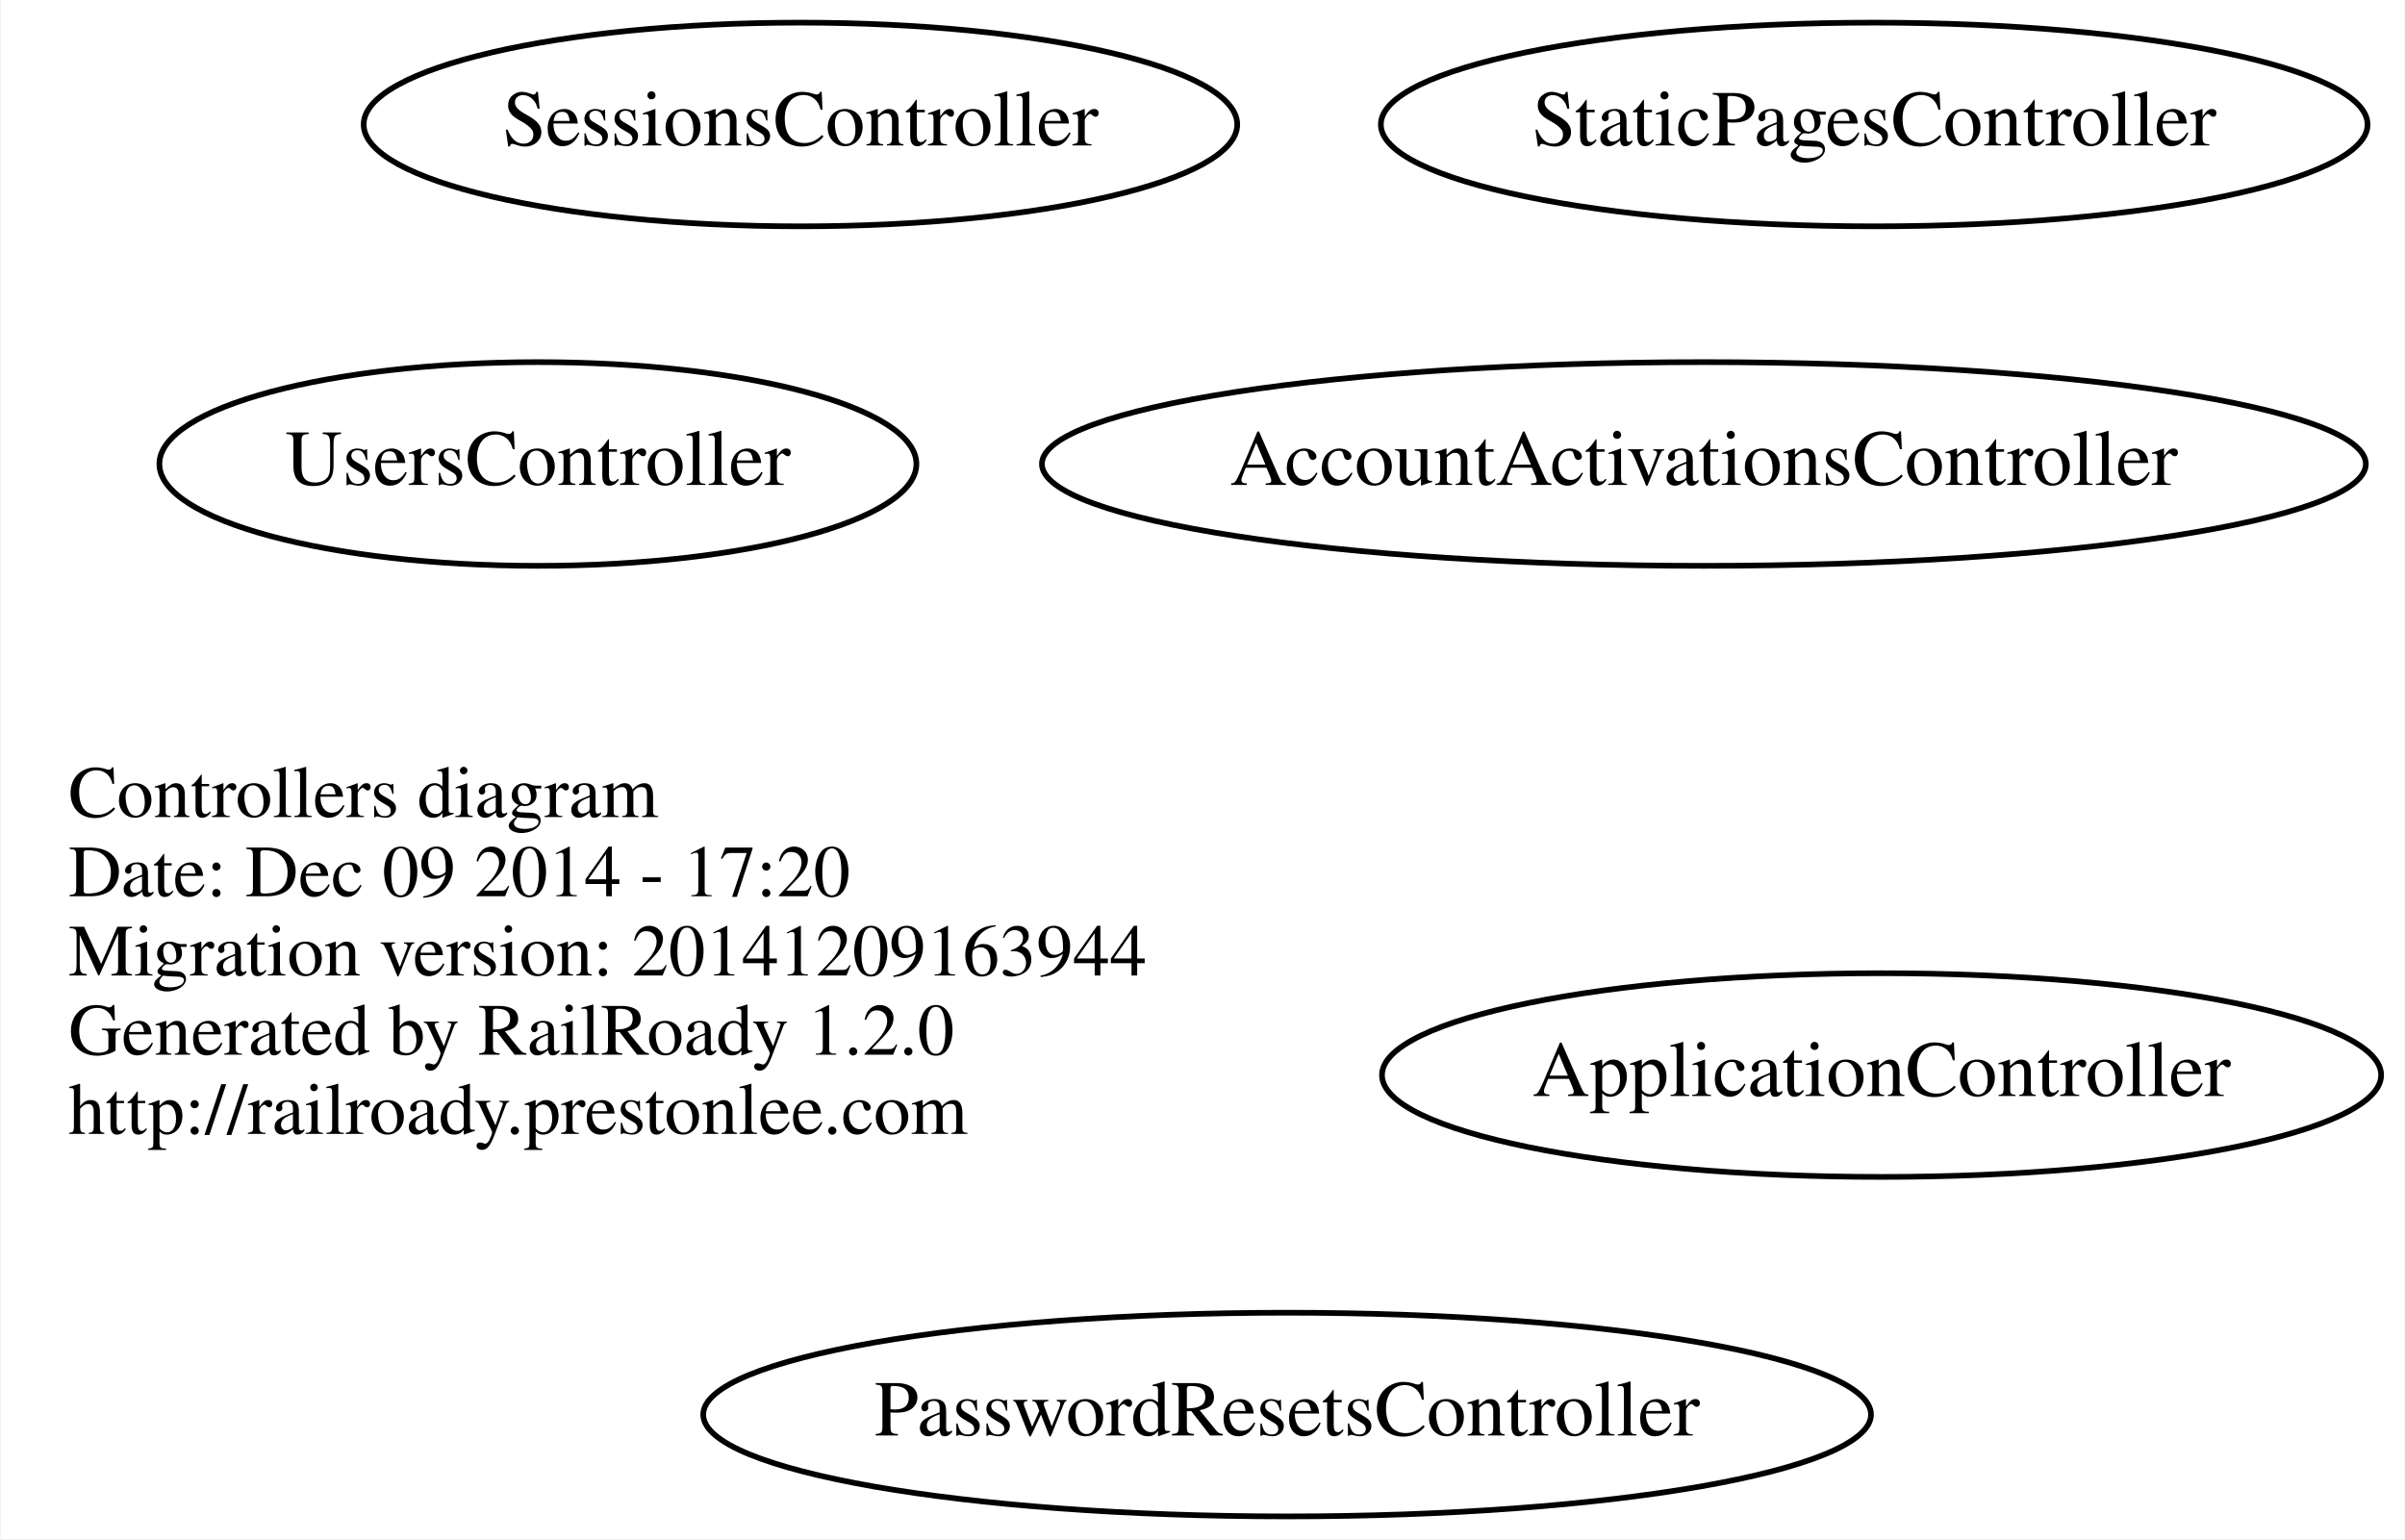
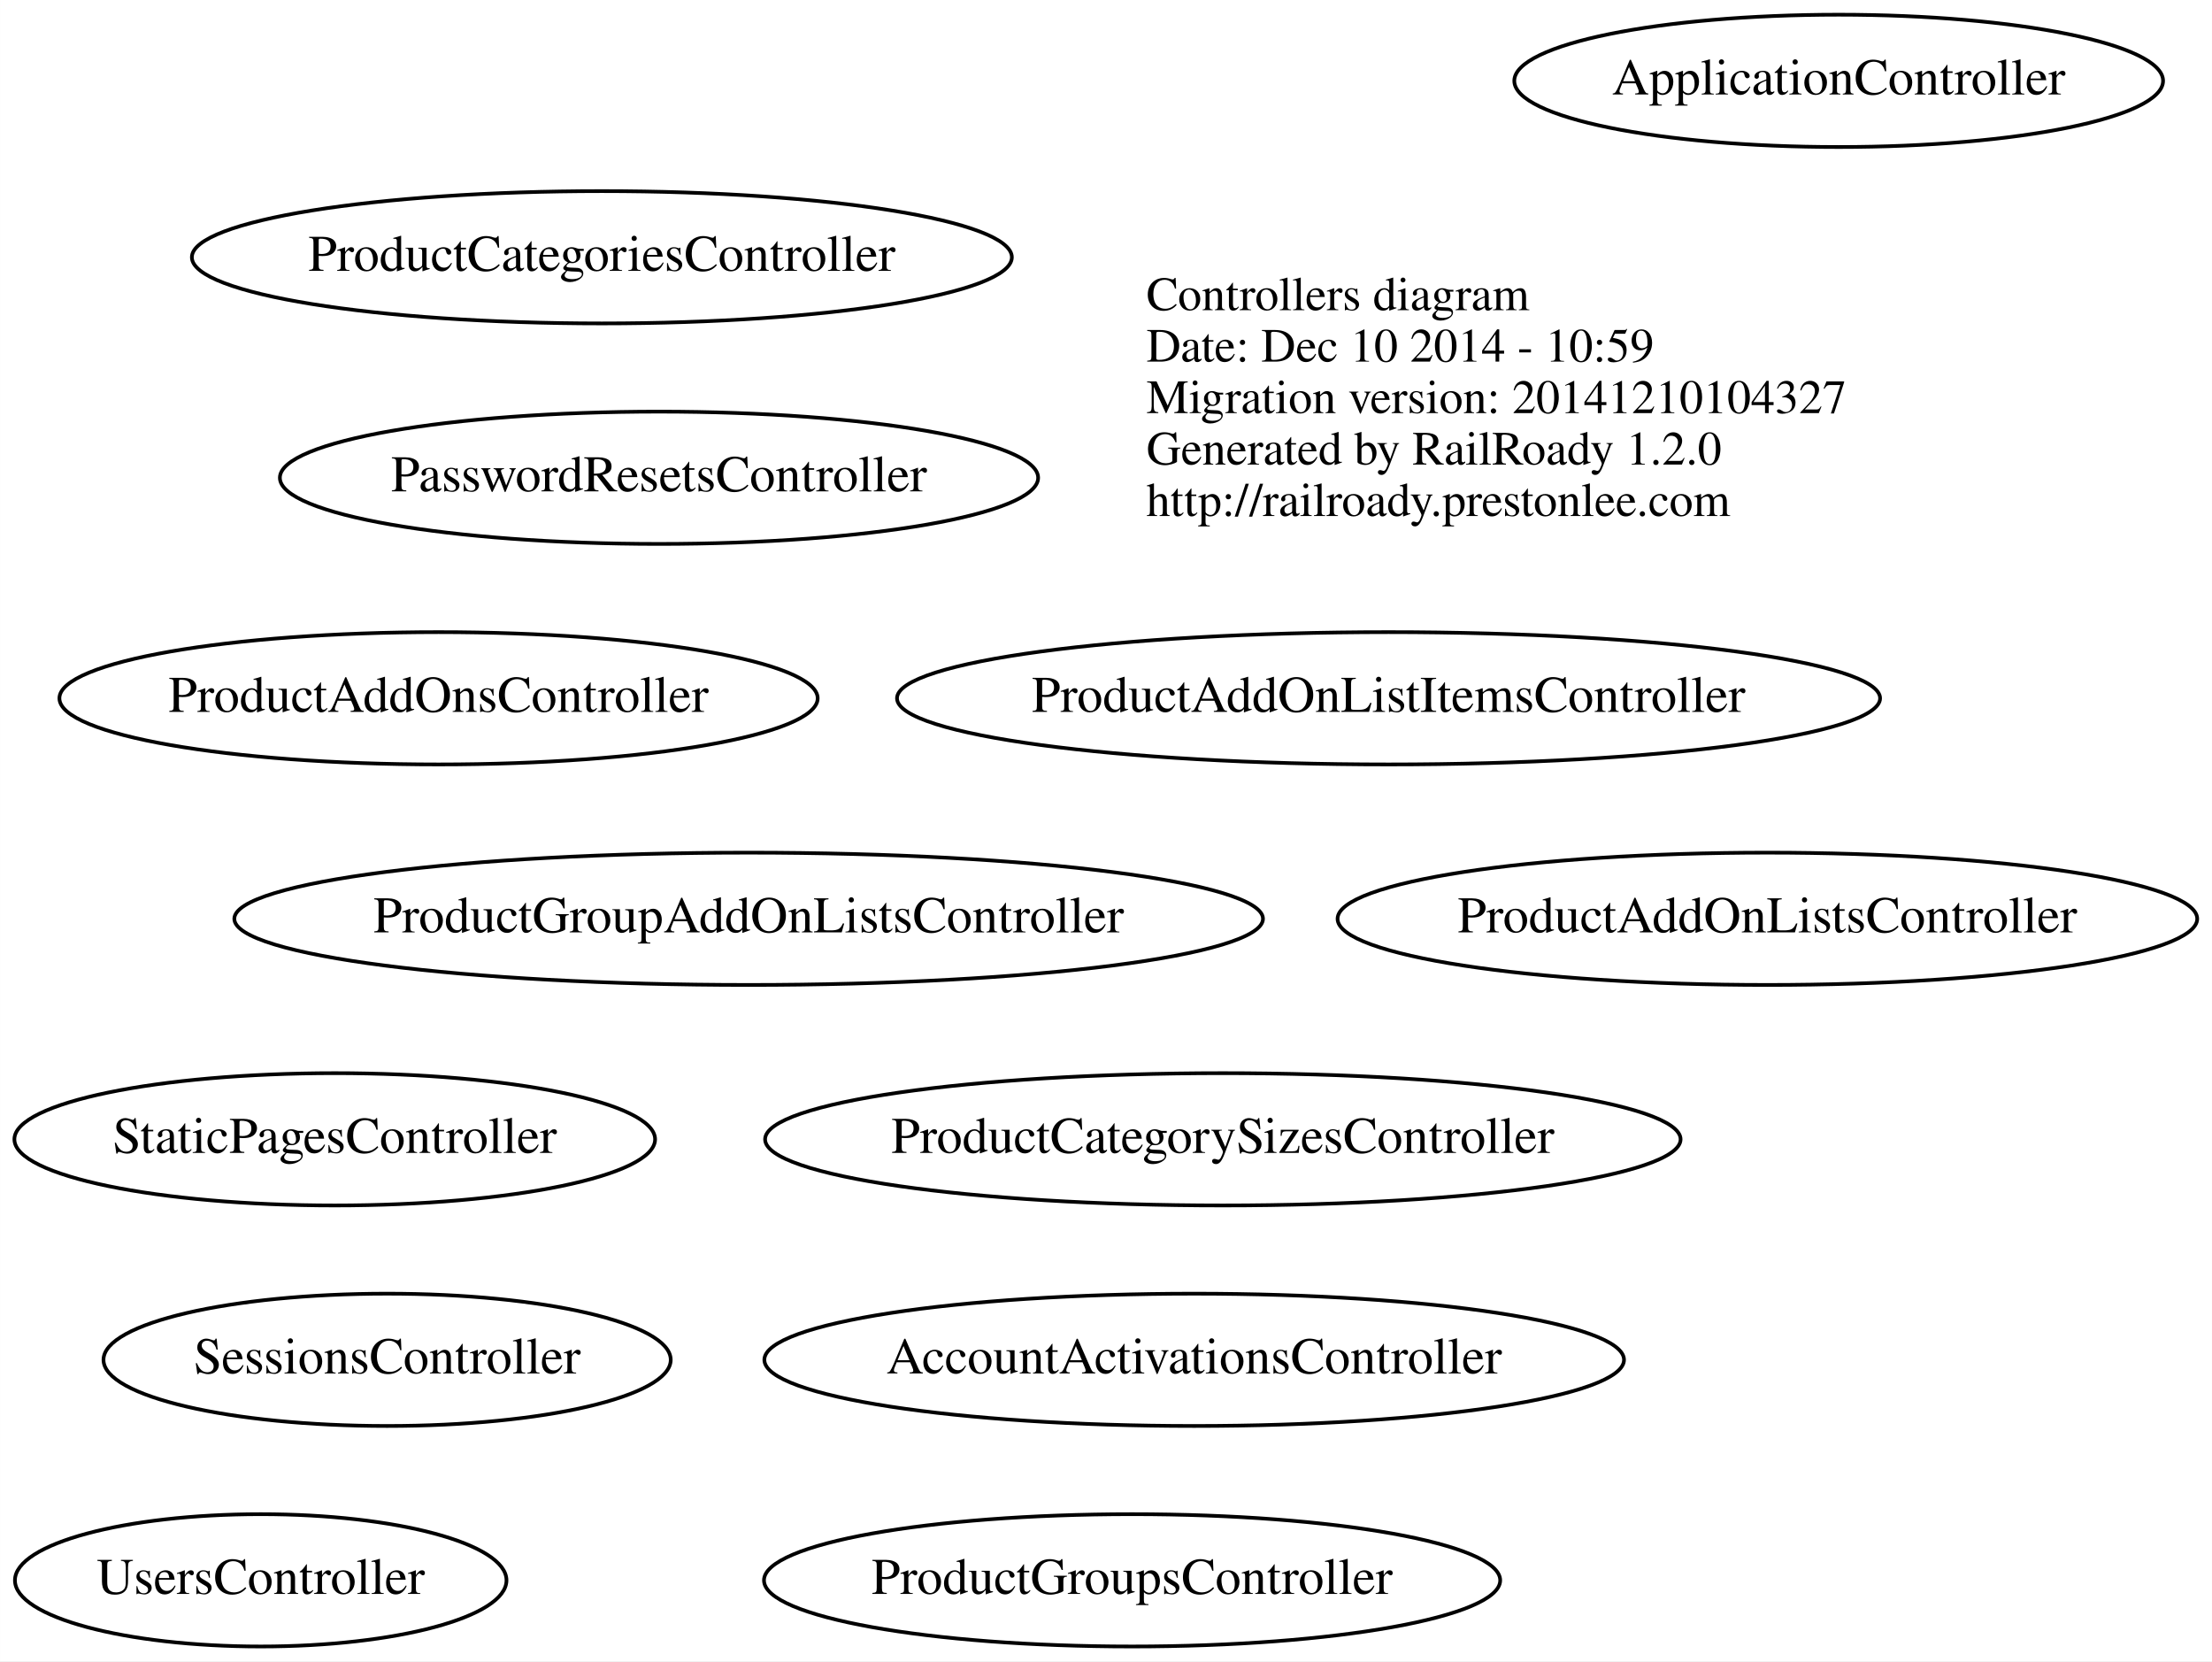
- <svg xmlns="http://www.w3.org/2000/svg" width="425pt" height="272pt" viewBox="0.00 0.00 424.78 272.00">
-   <g id="graph0" class="graph" transform="scale(1 1) rotate(0) translate(4 268)">
-     <polygon fill="white" stroke="none" points="-4,4 -4,-268 420.784,-268 420.784,4 -4,4" />
+ <svg xmlns="http://www.w3.org/2000/svg" width="602pt" height="452pt" viewBox="0.00 0.00 601.98 452.00">
+   <g id="graph0" class="graph" transform="scale(1 1) rotate(0) translate(4 448)">
+     <polygon fill="white" stroke="none" points="-4,4 -4,-448 597.979,-448 597.979,4 -4,4" />
    <g id="node1" class="node">
-       <text text-anchor="start" x="8" y="-123.6" font-family="Times,serif" font-size="13.00">Controllers diagram</text>
-       <text text-anchor="start" x="8" y="-109.6" font-family="Times,serif" font-size="13.00">Date: Dec 09 2014 - 17:20</text>
-       <text text-anchor="start" x="8" y="-95.6" font-family="Times,serif" font-size="13.00">Migration version: 20141209163944</text>
-       <text text-anchor="start" x="8" y="-81.6" font-family="Times,serif" font-size="13.00">Generated by RailRoady 1.2.0</text>
-       <text text-anchor="start" x="8" y="-67.6" font-family="Times,serif" font-size="13.00">http://railroady.prestonlee.com</text>
+       <text text-anchor="start" x="308" y="-363.6" font-family="Times,serif" font-size="13.00">Controllers diagram</text>
+       <text text-anchor="start" x="308" y="-349.6" font-family="Times,serif" font-size="13.00">Date: Dec 10 2014 - 10:59</text>
+       <text text-anchor="start" x="308" y="-335.6" font-family="Times,serif" font-size="13.00">Migration version: 20141210104327</text>
+       <text text-anchor="start" x="308" y="-321.6" font-family="Times,serif" font-size="13.00">Generated by RailRoady 1.2.0</text>
+       <text text-anchor="start" x="308" y="-307.6" font-family="Times,serif" font-size="13.00">http://railroady.prestonlee.com</text>
    </g>
    <g id="node2" class="node">
-       <ellipse fill="none" stroke="black" cx="223.341" cy="-18" rx="103.182" ry="18" />
-       <text text-anchor="middle" x="223.341" y="-14.3" font-family="Times,serif" font-size="14.00">PasswordResetsController</text>
+       <ellipse fill="none" stroke="black" cx="175.341" cy="-318" rx="103.182" ry="18" />
+       <text text-anchor="middle" x="175.341" y="-314.3" font-family="Times,serif" font-size="14.00">PasswordResetsController</text>
    </g>
    <g id="node3" class="node">
-       <ellipse fill="none" stroke="black" cx="328.392" cy="-78" rx="88.284" ry="18" />
-       <text text-anchor="middle" x="328.392" y="-74.3" font-family="Times,serif" font-size="14.00">ApplicationController</text>
+       <ellipse fill="none" stroke="black" cx="496.392" cy="-426" rx="88.284" ry="18" />
+       <text text-anchor="middle" x="496.392" y="-422.3" font-family="Times,serif" font-size="14.00">ApplicationController</text>
    </g>
    <g id="node4" class="node">
-       <ellipse fill="none" stroke="black" cx="327.092" cy="-246" rx="87.185" ry="18" />
-       <text text-anchor="middle" x="327.092" y="-242.3" font-family="Times,serif" font-size="14.00">StaticPagesController</text>
+       <ellipse fill="none" stroke="black" cx="87.092" cy="-138" rx="87.185" ry="18" />
+       <text text-anchor="middle" x="87.092" y="-134.3" font-family="Times,serif" font-size="14.00">StaticPagesController</text>
    </g>
    <g id="node5" class="node">
-       <ellipse fill="none" stroke="black" cx="137.343" cy="-246" rx="77.187" ry="18" />
-       <text text-anchor="middle" x="137.343" y="-242.3" font-family="Times,serif" font-size="14.00">SessionsController</text>
+       <ellipse fill="none" stroke="black" cx="328.789" cy="-138" rx="124.578" ry="18" />
+       <text text-anchor="middle" x="328.789" y="-134.3" font-family="Times,serif" font-size="14.00">ProductCategorySizesController</text>
    </g>
    <g id="node6" class="node">
-       <ellipse fill="none" stroke="black" cx="90.944" cy="-186" rx="66.888" ry="18" />
-       <text text-anchor="middle" x="90.944" y="-182.3" font-family="Times,serif" font-size="14.00">UsersController</text>
+       <ellipse fill="none" stroke="black" cx="115.341" cy="-258" rx="103.182" ry="18" />
+       <text text-anchor="middle" x="115.341" y="-254.3" font-family="Times,serif" font-size="14.00">ProductAddOnsController</text>
    </g>
    <g id="node7" class="node">
-       <ellipse fill="none" stroke="black" cx="296.99" cy="-186" rx="116.979" ry="18" />
-       <text text-anchor="middle" x="296.99" y="-182.3" font-family="Times,serif" font-size="14.00">AccountActivationsController</text>
+       <ellipse fill="none" stroke="black" cx="159.79" cy="-378" rx="111.581" ry="18" />
+       <text text-anchor="middle" x="159.79" y="-374.3" font-family="Times,serif" font-size="14.00">ProductCategoriesController</text>
+     </g>
+     <g id="node8" class="node">
+       <ellipse fill="none" stroke="black" cx="101.343" cy="-78" rx="77.187" ry="18" />
+       <text text-anchor="middle" x="101.343" y="-74.3" font-family="Times,serif" font-size="14.00">SessionsController</text>
+     </g>
+     <g id="node9" class="node">
+       <ellipse fill="none" stroke="black" cx="199.738" cy="-198" rx="139.976" ry="18" />
+       <text text-anchor="middle" x="199.738" y="-194.3" font-family="Times,serif" font-size="14.00">ProductGroupAddOnListsController</text>
+     </g>
+     <g id="node10" class="node">
+       <ellipse fill="none" stroke="black" cx="66.944" cy="-18" rx="66.888" ry="18" />
+       <text text-anchor="middle" x="66.944" y="-14.3" font-family="Times,serif" font-size="14.00">UsersController</text>
+     </g>
+     <g id="node11" class="node">
+       <ellipse fill="none" stroke="black" cx="373.888" cy="-258" rx="133.776" ry="18" />
+       <text text-anchor="middle" x="373.888" y="-254.3" font-family="Times,serif" font-size="14.00">ProductAddOnListItemsController</text>
+     </g>
+     <g id="node12" class="node">
+       <ellipse fill="none" stroke="black" cx="320.99" cy="-78" rx="116.979" ry="18" />
+       <text text-anchor="middle" x="320.99" y="-74.3" font-family="Times,serif" font-size="14.00">AccountActivationsController</text>
+     </g>
+     <g id="node13" class="node">
+       <ellipse fill="none" stroke="black" cx="476.99" cy="-198" rx="116.979" ry="18" />
+       <text text-anchor="middle" x="476.99" y="-194.3" font-family="Times,serif" font-size="14.00">ProductAddOnListsController</text>
+     </g>
+     <g id="node14" class="node">
+       <ellipse fill="none" stroke="black" cx="304.091" cy="-18" rx="100.182" ry="18" />
+       <text text-anchor="middle" x="304.091" y="-14.3" font-family="Times,serif" font-size="14.00">ProductGroupsController</text>
    </g>
  </g>
</svg>
